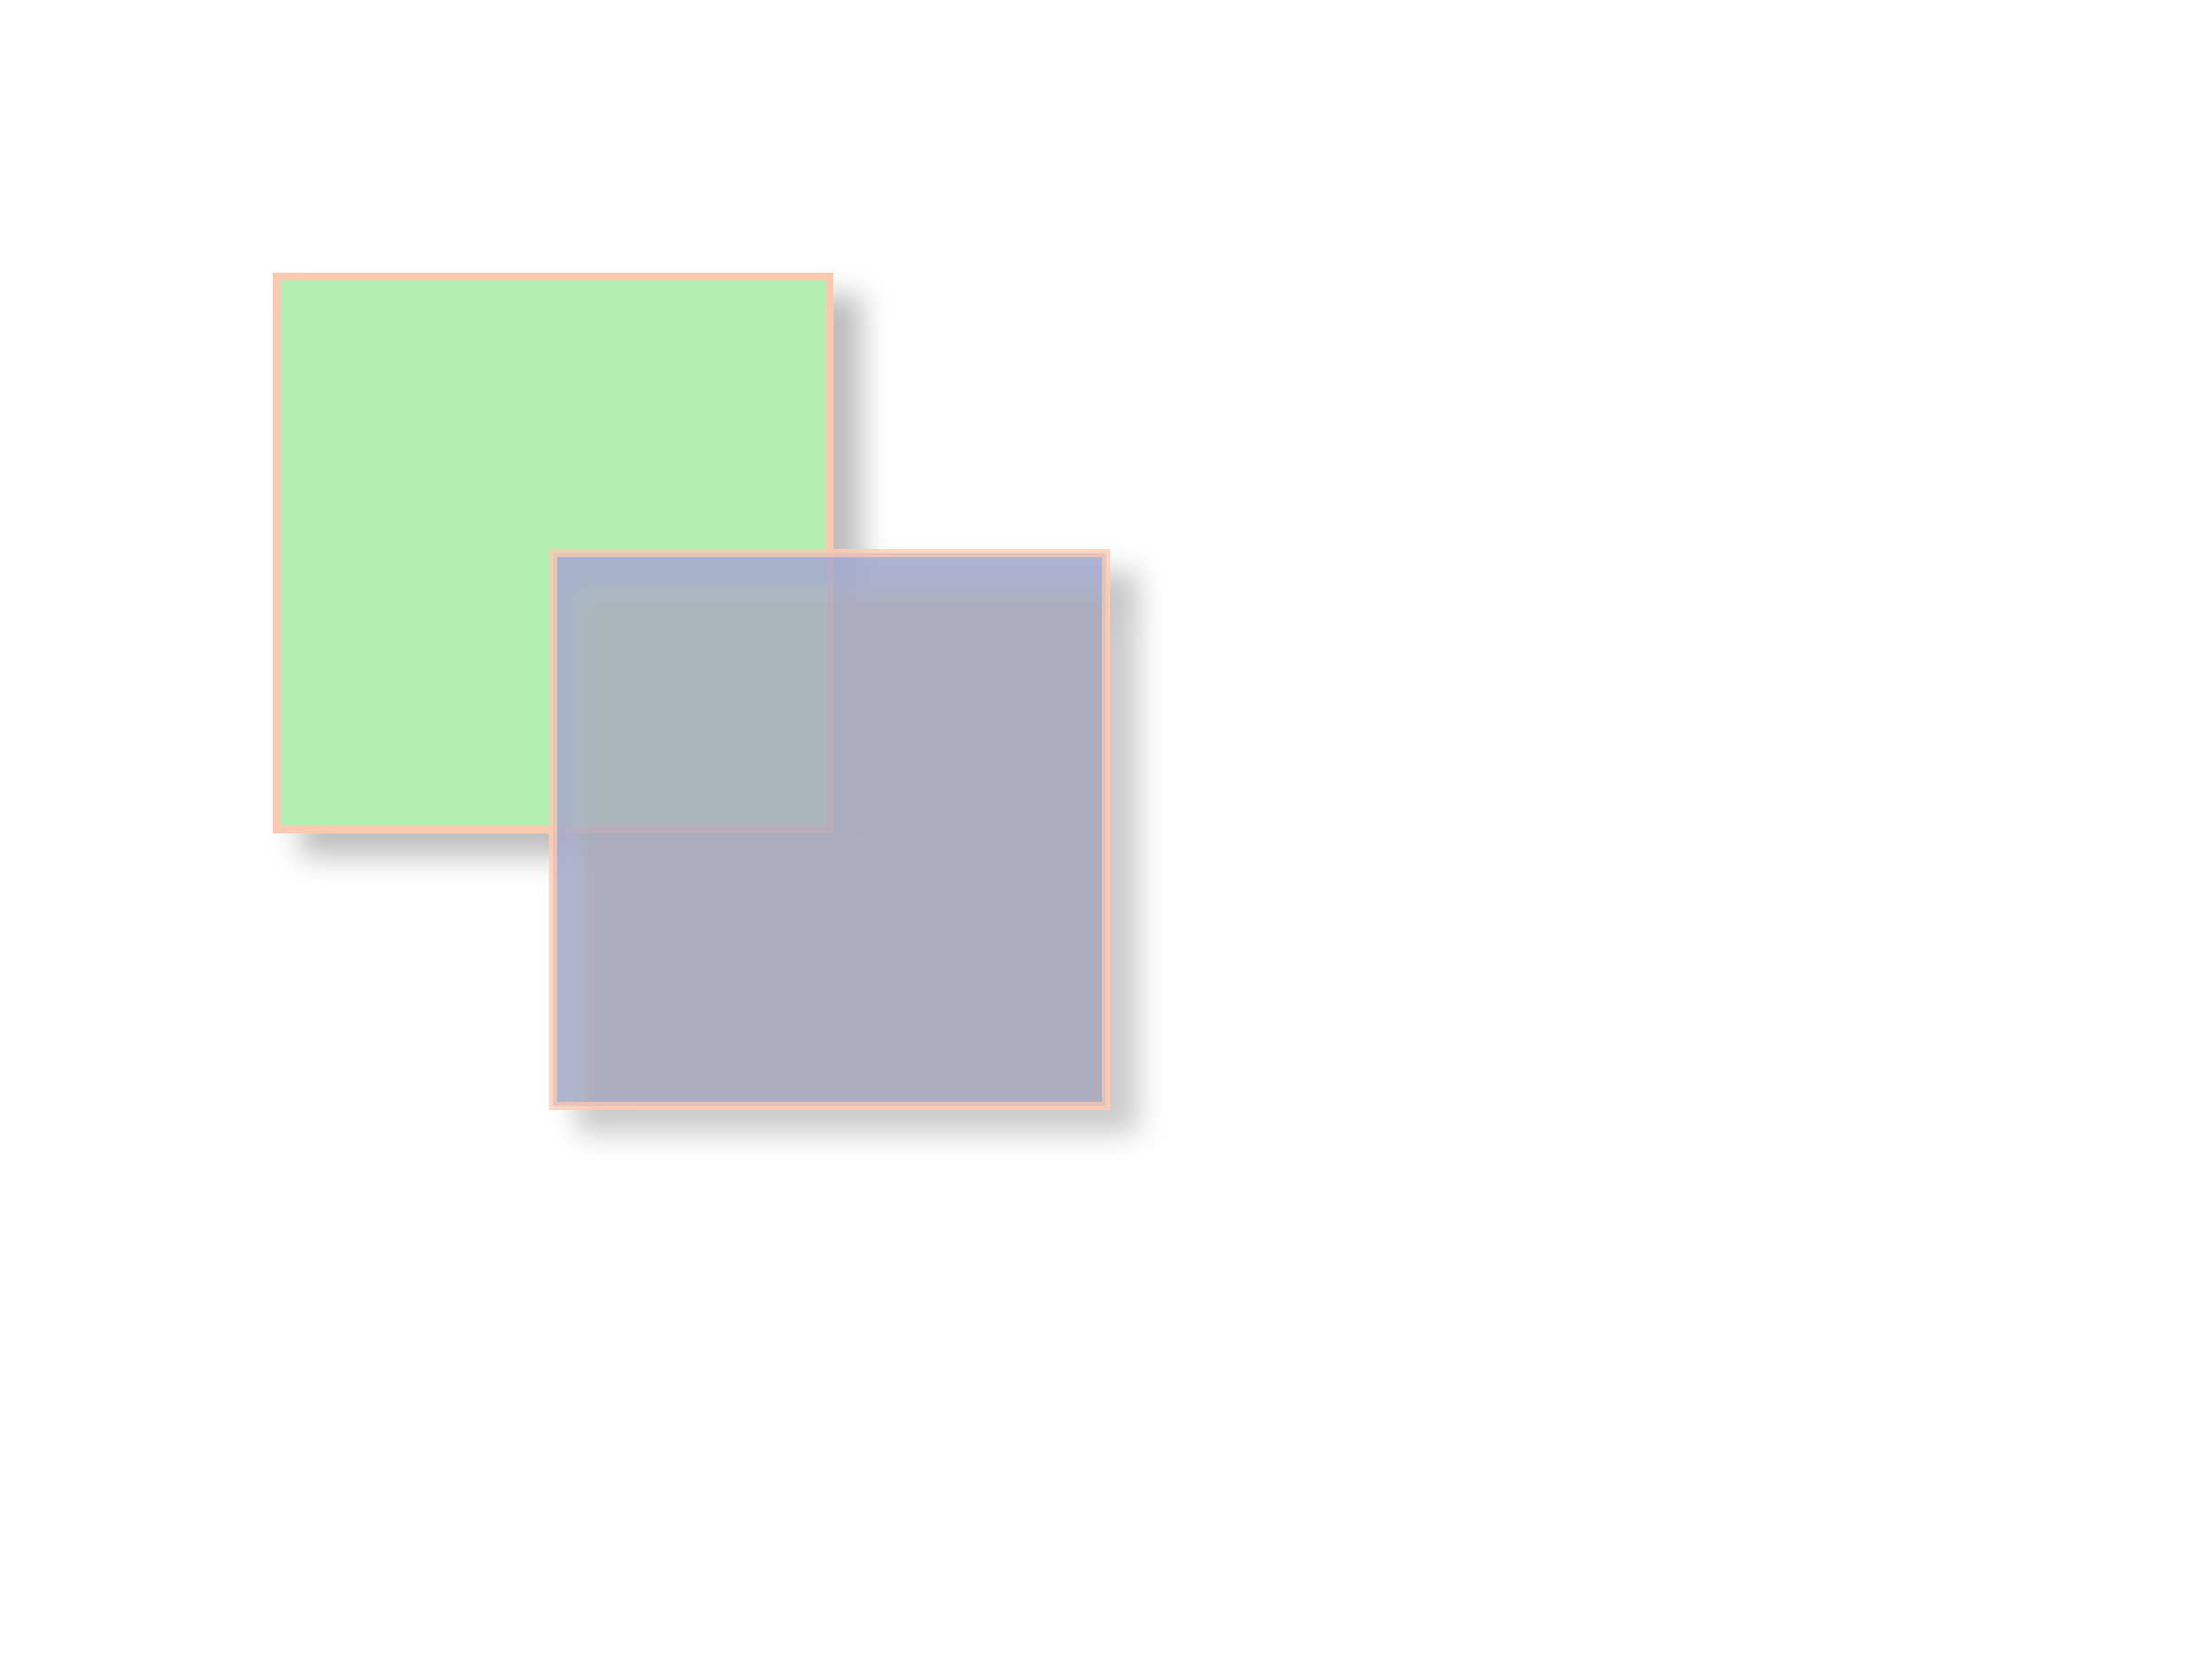
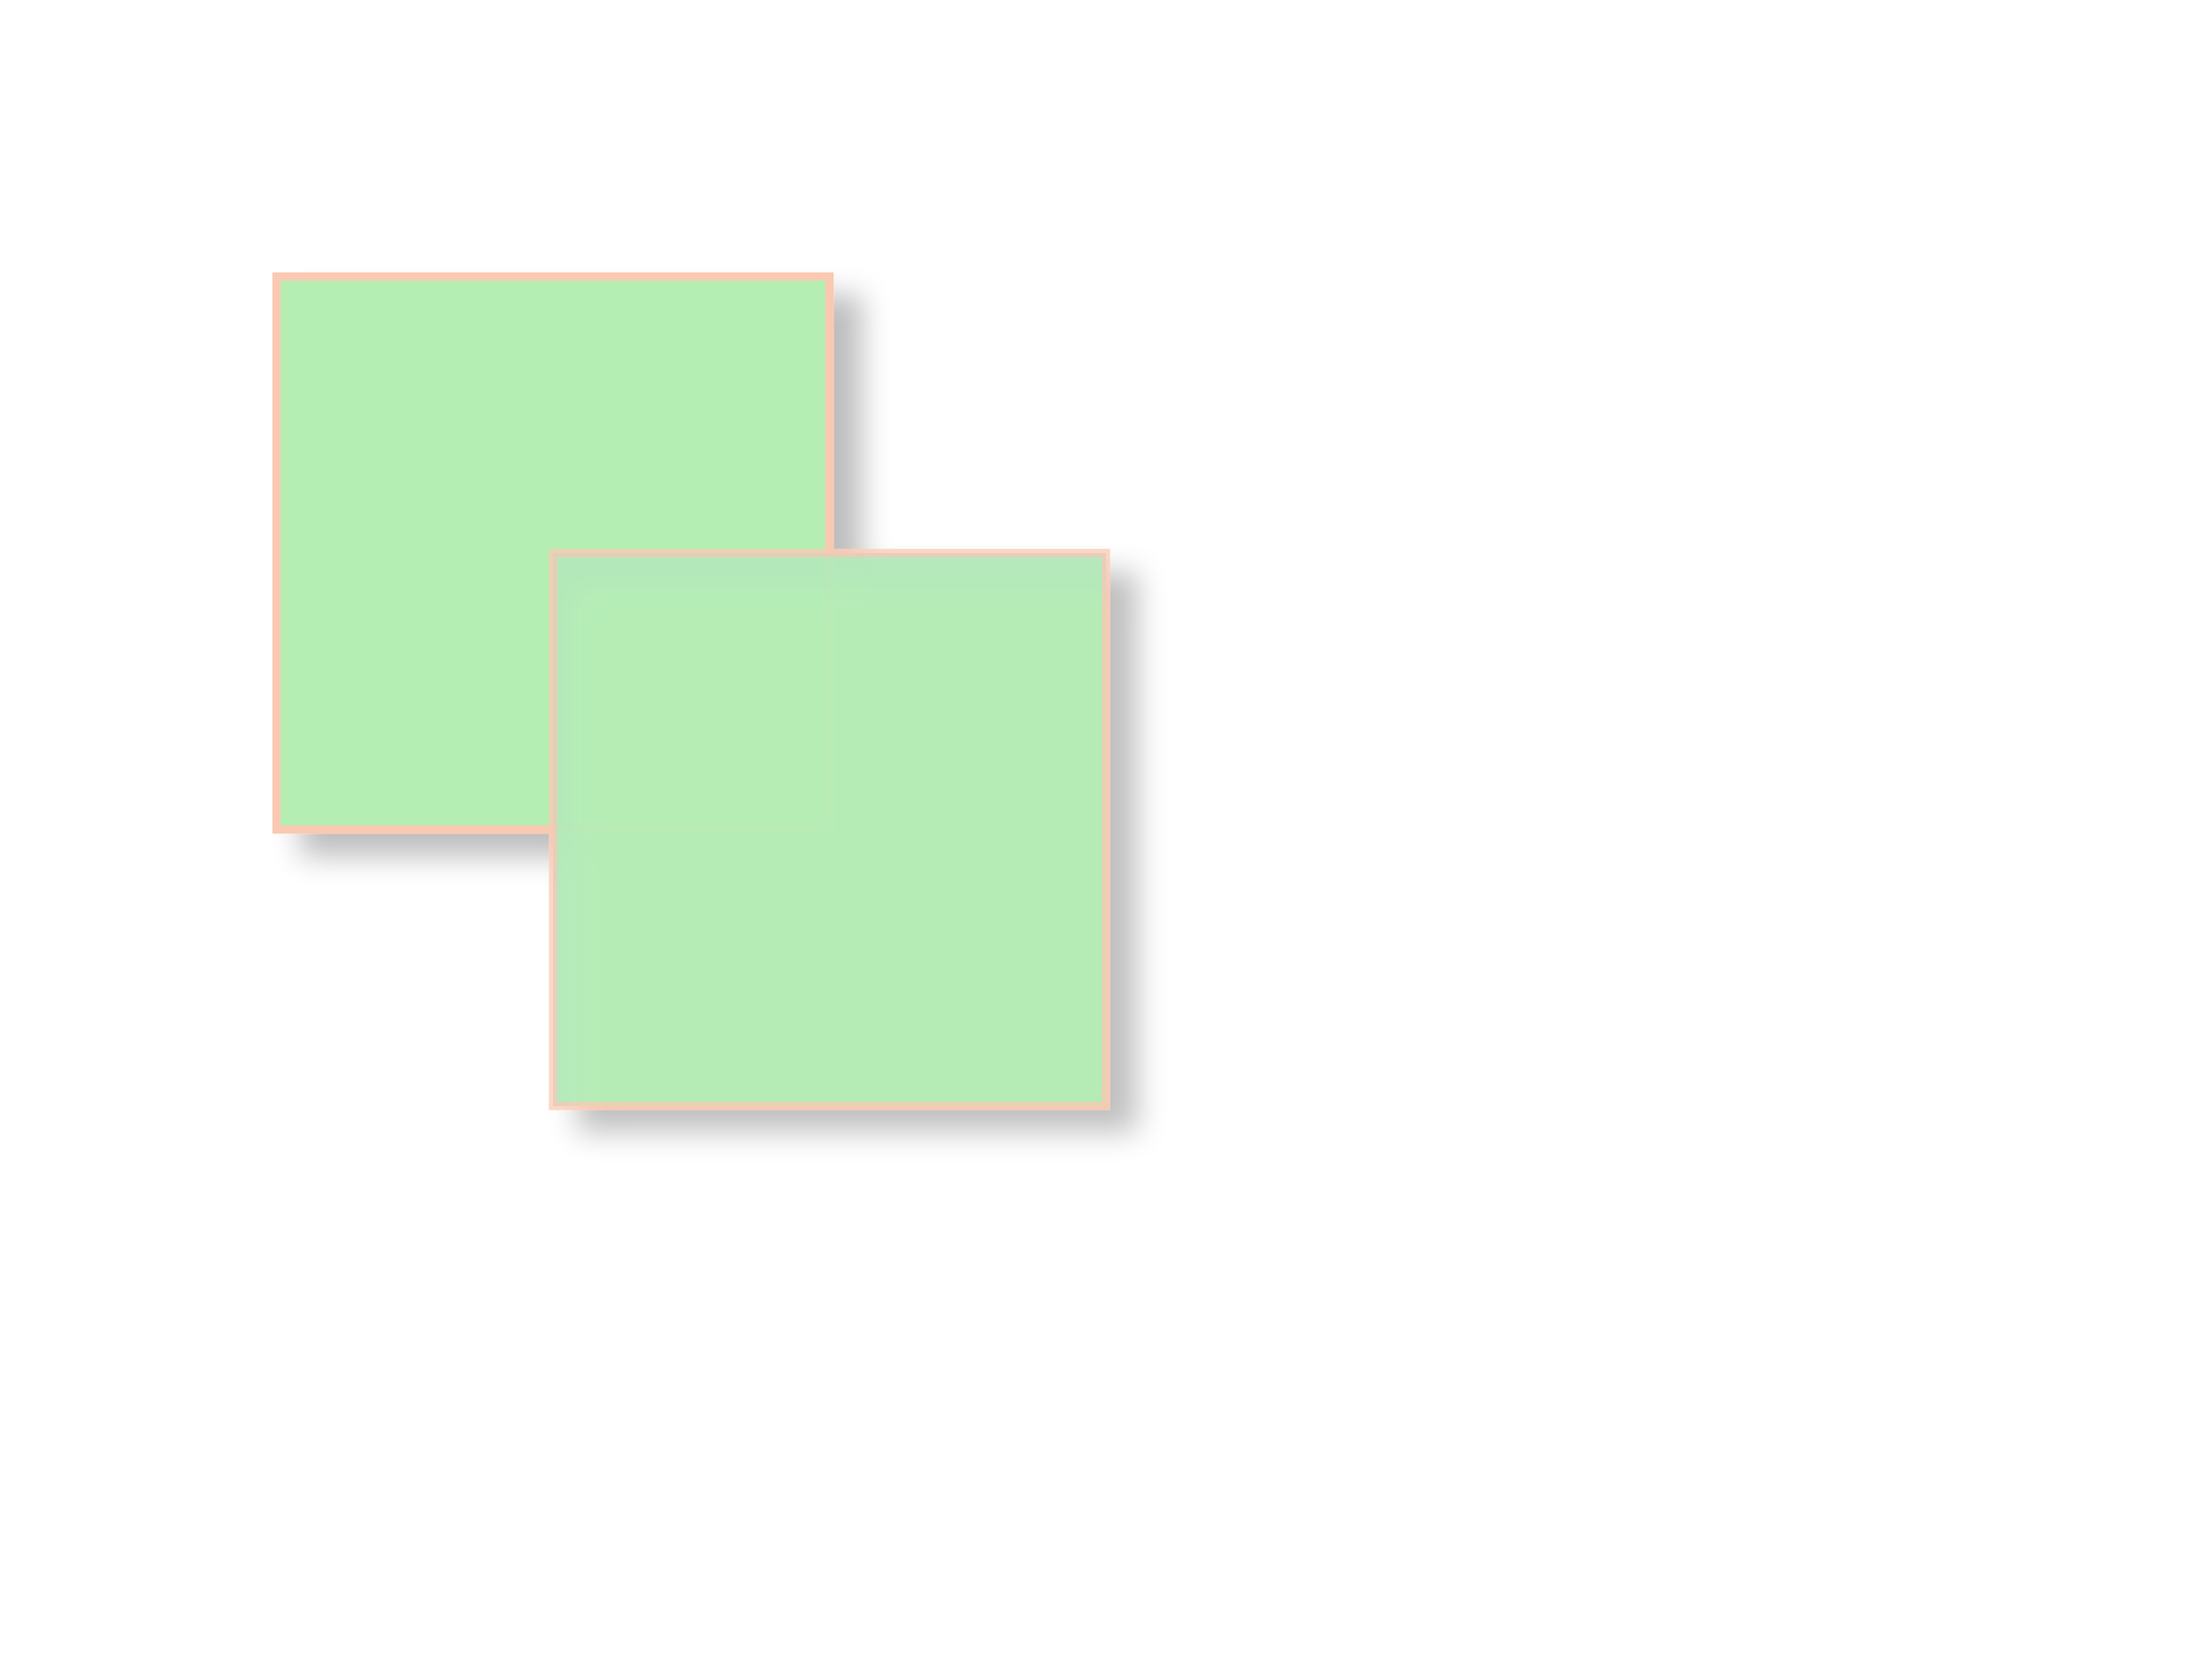
<svg xmlns="http://www.w3.org/2000/svg" xmlns:xlink="http://www.w3.org/1999/xlink" preserveAspectRatio="none" width="800" height="600" viewBox="0 0 800 600">
  <defs>
    <style type="text/css">

      .cls-3 {
        filter: url(#drop-shadow-1);
        opacity: 0.35;
        mix-blend-mode: multiply;
      }

      .cls-4 {
        fill: #2ccf26;
        stroke: #f26522;
        stroke-width: 3px;
      }

      .cls-5 {
        fill: #2ccf26;
        stroke: #f26522;
        stroke-width: 3px;
        filter: url(#inner-shadow-1);
        opacity: 0.75;
      }
    </style>
    <filter id="drop-shadow-1" filterUnits="userSpaceOnUse">
      <feOffset in="SourceAlpha" dx="10.103" dy="8.181" />
      <feGaussianBlur result="dropShadow" stdDeviation="5.196" />
      <feFlood flood-color="#000000" flood-opacity="0.75" />
      <feComposite operator="in" in2="dropShadow" />
      <feComposite in="SourceGraphic" result="dropShadow" />
    </filter>
    <filter id="inner-shadow-1" filterUnits="userSpaceOnUse">
      <feOffset in="SourceAlpha" dx="7.5" dy="12.99" />
      <feGaussianBlur result="innerShadowBlur" stdDeviation="4.583" />
      <feFlood flood-color="#0036ff" flood-opacity="0.75" />
      <feComposite operator="out" in2="innerShadowBlur" result="innerShadow" />
      <feComposite operator="in" in2="SourceAlpha" />
      <feBlend mode="multiply" in2="SourceGraphic" result="innerShadow" />
    </filter>
  </defs>
  <g id="group" class="cls-3">
    <rect id="rect-1" class="cls-4" x="100" y="100" width="200" height="200" />
    <g id="rectangle-2" filter="url(#inner-shadow-1)">
-       <rect id="rect-2" class="cls-5" x="200" y="200" width="200" height="200" style="stroke: inherit; fill: inherit; filter: none;" />
+       <rect id="rect-2" class="cls-5" x="200" y="200" width="200" height="200" style="stroke: inherit; filter: none;" />
    </g>
    <use xlink:href="#rect-2" style="stroke: #f26522; fill: none; filter: none;" />
  </g>
</svg>
